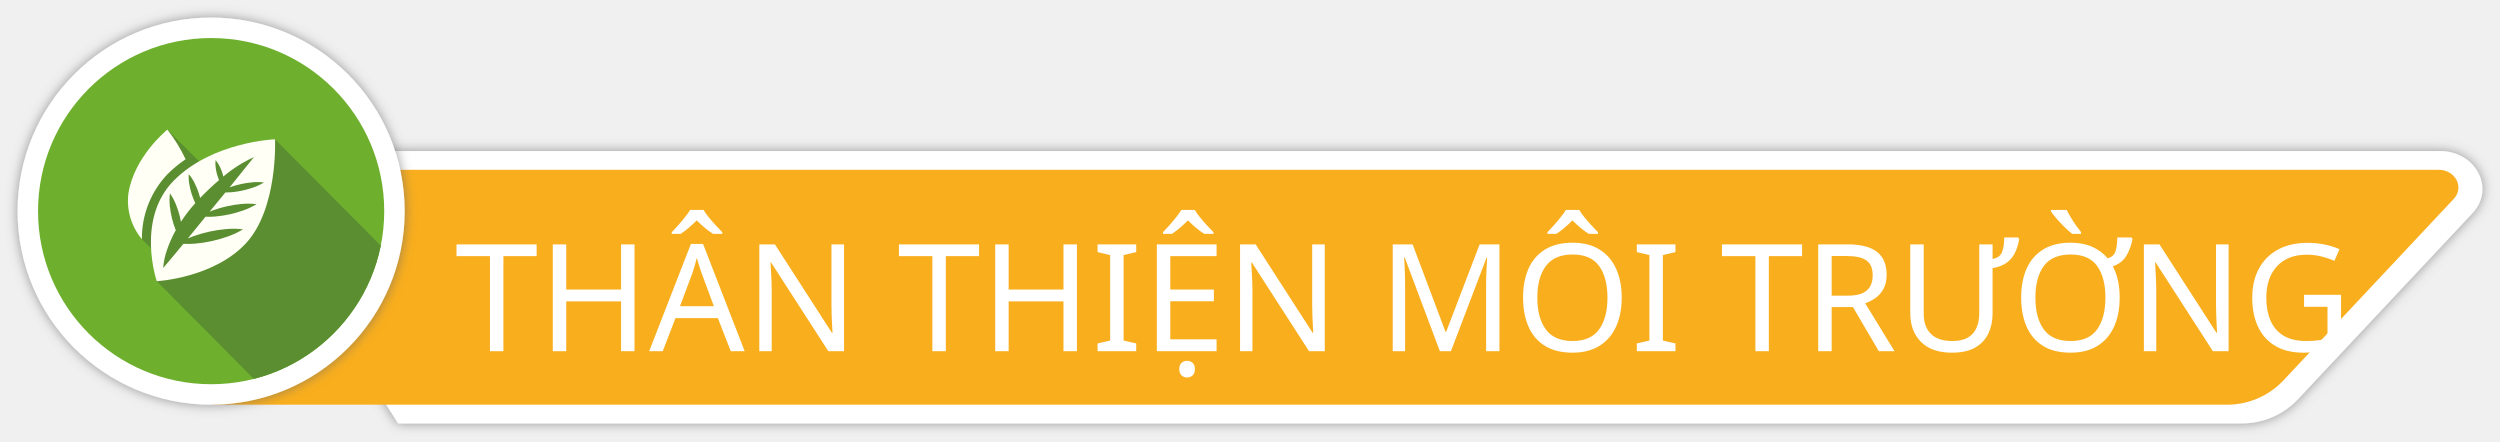
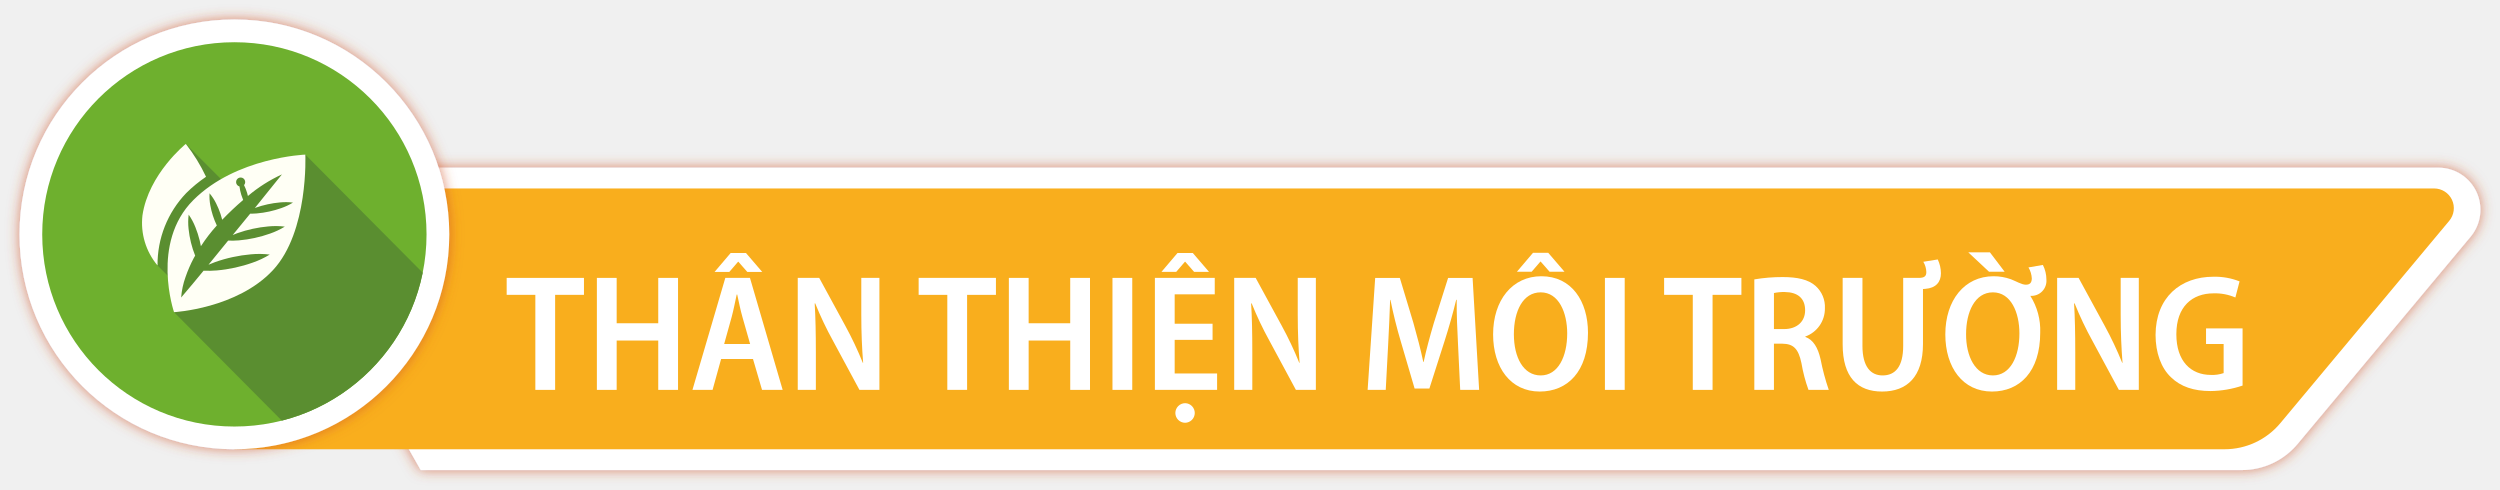
- <svg xmlns="http://www.w3.org/2000/svg" width="586.447" height="103.451" viewBox="0 0 586.447 103.451">
+ <svg xmlns="http://www.w3.org/2000/svg" width="528.275" height="103.451" viewBox="0 0 528.275 103.451">
  <defs>
-     <filter id="Path_49" x="48.335" y="31.307" width="538.113" height="72.144" filterUnits="userSpaceOnUse">
+     <filter id="Path_32" x="48.334" y="31.307" width="479.94" height="72.144" filterUnits="userSpaceOnUse">
      <feOffset input="SourceAlpha" />
      <feGaussianBlur stdDeviation="1.373" result="blur" />
-       <feFlood flood-color="#6d6d6d" flood-opacity="0.702" />
+       <feFlood flood-color="#d15727" flood-opacity="0.702" />
      <feComposite operator="in" in2="blur" />
      <feComposite in="SourceGraphic" />
    </filter>
    <filter id="Ellipse_4" x="0" y="0" width="99.053" height="99.053" filterUnits="userSpaceOnUse">
      <feOffset input="SourceAlpha" />
      <feGaussianBlur stdDeviation="1.373" result="blur-2" />
-       <feFlood flood-color="#6d6d6d" flood-opacity="0.702" />
+       <feFlood flood-color="#d15727" flood-opacity="0.702" />
      <feComposite operator="in" in2="blur-2" />
      <feComposite in="SourceGraphic" />
    </filter>
    <clipPath id="clip-path">
-       <circle id="Ellipse_5" data-name="Ellipse 5" cx="40.604" cy="40.604" r="40.604" transform="translate(612.813 2126.141)" fill="none" />
+       <circle id="Ellipse_5" data-name="Ellipse 5" cx="40.604" cy="40.604" r="40.604" transform="translate(2581.972 515.227)" fill="none" />
    </clipPath>
  </defs>
-   <g id="Group_16" data-name="Group 16" transform="translate(-603.89 -2117.219)">
-     <g id="Group_13" data-name="Group 13">
-       <g transform="matrix(1, 0, 0, 1, 603.89, 2117.22)" filter="url(#Path_49)">
-         <path id="Path_49-2" data-name="Path 49" d="M1129.561,2216.549H697.288l-40.943-63.9h519.871c8.468,0,13.089,8.794,7.662,14.58l-41.088,43.813A18.16,18.16,0,0,1,1129.561,2216.549Z" transform="translate(-603.89 -2117.22)" fill="#fff" />
+   <g id="ic_banner2" transform="translate(-2573.049 -506.304)">
+     <g id="Group_8" data-name="Group 8">
+       <g transform="matrix(1, 0, 0, 1, 2573.05, 506.3)" filter="url(#Path_32)">
+         <path id="Path_32-2" data-name="Path 32" d="M3046.767,605.634H2661.952l-36.448-63.9h462.8a8.886,8.886,0,0,1,6.821,14.58l-36.578,43.813A15.341,15.341,0,0,1,3046.767,605.634Z" transform="translate(-2573.05 -506.3)" fill="#fff" />
      </g>
-       <path id="Path_50" data-name="Path 50" d="M1126.12,2212.152h-472.7v-55.109H1175.9c3.968,0,6.133,4.118,3.59,6.827l-40.137,42.772A18.177,18.177,0,0,1,1126.12,2212.152Z" fill="#f9ae1d" />
+       <path id="Path_33" data-name="Path 33" d="M3043.118,601.237H2622.576V546.128h464.833a4.161,4.161,0,0,1,3.194,6.827L3054.9,595.727A15.341,15.341,0,0,1,3043.118,601.237Z" fill="#f9ae1d" />
    </g>
-     <g transform="matrix(1, 0, 0, 1, 603.89, 2117.22)" filter="url(#Ellipse_4)">
+     <g transform="matrix(1, 0, 0, 1, 2573.05, 506.3)" filter="url(#Ellipse_4)">
      <circle id="Ellipse_4-2" data-name="Ellipse 4" cx="45.406" cy="45.406" r="45.406" transform="translate(4.12 4.12)" fill="#fff" />
    </g>
-     <g id="Group_15" data-name="Group 15">
-       <g id="Group_14" data-name="Group 14" clip-path="url(#clip-path)">
-         <path id="Path_51" data-name="Path 51" d="M611.424,2199.274a14.1,14.1,0,0,0,14.127,14.08H688.11a14.1,14.1,0,0,0,14.127-14.08v-62.351a14.1,14.1,0,0,0-14.127-14.079H625.551a14.1,14.1,0,0,0-14.127,14.079Z" fill="#6eb02e" />
-         <rect id="Rectangle_6" data-name="Rectangle 6" width="70.779" height="70.779" rx="11.01" transform="translate(613.708 2122.822)" fill="none" />
-         <path id="Path_52" data-name="Path 52" d="M668.41,2149.888s-9.74,1.688-17.275,5.718l-7.982-7.982a45.473,45.473,0,0,0-5.8,9.839c-2.556,5.9-.179,15.852-.179,15.852l3.254,3.254a53.187,53.187,0,0,0,.234,6.615l47.73,48.032,27.746-33.3Z" fill="#5a8e30" />
-         <path id="Path_53" data-name="Path 53" d="M647.428,2154.573a36.7,36.7,0,0,0-4.275-6.949s-7.877,6.344-9.162,15.116a13.987,13.987,0,0,0,3.186,10.575,21.787,21.787,0,0,1,6.066-15.3A29.062,29.062,0,0,1,647.428,2154.573Zm20.982-4.685s-14.612.555-23.676,9.619-4.069,23.677-4.069,23.677,13.318-.74,20.9-8.879S668.41,2149.888,668.41,2149.888Zm-14.354,16.6a25.725,25.725,0,0,1,3.238-.922,26.357,26.357,0,0,1,3.33-.506,16.016,16.016,0,0,1,3.449.045,16.019,16.019,0,0,1-3.118,1.474,26.468,26.468,0,0,1-3.239.924,25.715,25.715,0,0,1-3.328.508,19.17,19.17,0,0,1-2.292.052l-4.147,5.094q.683-.294,1.375-.549a29.748,29.748,0,0,1,3.739-1.064,30.315,30.315,0,0,1,3.844-.584,18.321,18.321,0,0,1,3.981.051,18.305,18.305,0,0,1-3.6,1.7,30.471,30.471,0,0,1-3.738,1.067,29.957,29.957,0,0,1-3.843.587,21.162,21.162,0,0,1-2.8.055c-1.53,1.857-3.063,3.726-4.741,5.667a16.535,16.535,0,0,1,.926-4.326,28.154,28.154,0,0,1,1.747-4.022c.091-.17.2-.332.289-.5a20.354,20.354,0,0,1-.893-2.778,20.725,20.725,0,0,1-.5-2.881,12.753,12.753,0,0,1,.022-3.01,12.7,12.7,0,0,1,1.42,2.654,20.726,20.726,0,0,1,.9,2.783c.1.408.185.821.261,1.235a34.909,34.909,0,0,1,3.367-4.378,16.368,16.368,0,0,1-1.379-4.279,10.367,10.367,0,0,1-.162-2.521,10.416,10.416,0,0,1,1.382,2.114,16.71,16.71,0,0,1,.941,2.261q.2.6.355,1.215c1.414-1.466,2.88-2.861,4.428-4.18a11.309,11.309,0,0,1-.4-1.1,10.732,10.732,0,0,1-.377-1.752,6.946,6.946,0,0,1-.032-1.855,6.891,6.891,0,0,1,1,1.565,10.715,10.715,0,0,1,.653,1.668c.062.209.113.421.165.632a31.4,31.4,0,0,1,7.191-4.565c-1.841,2.235-3.562,4.451-5.339,6.626l-.4.486c.053-.02.106-.042.159-.061a20.259,20.259,0,0,1,2.558-.728,20.772,20.772,0,0,1,2.629-.4,12.633,12.633,0,0,1,2.723.035,12.672,12.672,0,0,1-2.462,1.164,20.8,20.8,0,0,1-2.557.729,20.3,20.3,0,0,1-2.629.4c-.463.035-.929.058-1.4.055l-3.688,4.5Q653.555,2166.673,654.056,2166.488Z" fill="#fffff5" />
+     <g id="Group_10" data-name="Group 10">
+       <g id="Group_9" data-name="Group 9" clip-path="url(#clip-path)">
+         <path id="Path_34" data-name="Path 34" d="M2580.584,588.36a14.1,14.1,0,0,0,14.126,14.079h62.56A14.1,14.1,0,0,0,2671.4,588.36V526.008a14.1,14.1,0,0,0-14.126-14.079h-62.56a14.1,14.1,0,0,0-14.126,14.079Z" fill="#6eb02e" />
+         <rect id="Rectangle_3" data-name="Rectangle 3" width="70.779" height="70.779" rx="11.01" transform="translate(2582.867 511.907)" fill="none" />
+         <path id="Path_35" data-name="Path 35" d="M2637.57,538.973s-9.74,1.688-17.276,5.718l-7.981-7.982a45.46,45.46,0,0,0-5.8,9.839c-2.555,5.9-.179,15.852-.179,15.852l3.255,3.254a53.08,53.08,0,0,0,.233,6.615l47.731,48.032,27.746-33.3Z" fill="#5a8e30" />
+         <path id="Path_36" data-name="Path 36" d="M2616.588,543.658a36.766,36.766,0,0,0-4.275-6.949s-7.878,6.344-9.163,15.116a13.987,13.987,0,0,0,3.186,10.575,21.784,21.784,0,0,1,6.067-15.3A29,29,0,0,1,2616.588,543.658Zm20.982-4.685s-14.613.555-23.677,9.619-4.069,23.677-4.069,23.677,13.318-.74,20.9-8.879S2637.57,538.973,2637.57,538.973Zm-14.355,16.6a25.738,25.738,0,0,1,3.239-.922,26.466,26.466,0,0,1,3.329-.506,16.092,16.092,0,0,1,3.45.045,16.023,16.023,0,0,1-3.119,1.474,26.307,26.307,0,0,1-3.238.924,25.764,25.764,0,0,1-3.329.508,19.162,19.162,0,0,1-2.291.052l-4.148,5.094q.684-.294,1.376-.549a29.7,29.7,0,0,1,3.739-1.064,30.3,30.3,0,0,1,3.843-.584,18.46,18.46,0,0,1,3.982.051,18.363,18.363,0,0,1-3.6,1.7,30.278,30.278,0,0,1-3.739,1.067,29.9,29.9,0,0,1-3.842.587,21.155,21.155,0,0,1-2.8.055c-1.529,1.857-3.063,3.726-4.74,5.667a16.481,16.481,0,0,1,.926-4.326,28.038,28.038,0,0,1,1.747-4.022c.091-.17.2-.331.288-.5a20.5,20.5,0,0,1-.893-2.778,20.76,20.76,0,0,1-.5-2.881,12.818,12.818,0,0,1,.022-3.01,12.751,12.751,0,0,1,1.421,2.654,20.946,20.946,0,0,1,.9,2.783c.1.408.185.821.262,1.235a34.881,34.881,0,0,1,3.366-4.378,16.47,16.47,0,0,1-1.379-4.279,10.471,10.471,0,0,1-.162-2.521,10.463,10.463,0,0,1,1.383,2.114,16.829,16.829,0,0,1,.941,2.261c.134.4.251.8.355,1.215,1.413-1.466,2.879-2.86,4.427-4.179a11.623,11.623,0,0,1-.4-1.1,10.712,10.712,0,0,1-.377-1.752.964.964,0,1,1,.965-.29,10.694,10.694,0,0,1,.653,1.669c.063.208.114.42.165.631a31.376,31.376,0,0,1,7.192-4.565c-1.842,2.235-3.562,4.452-5.34,6.626l-.4.486c.053-.02.106-.042.16-.061a20.448,20.448,0,0,1,2.557-.728,20.809,20.809,0,0,1,2.629-.4,12.626,12.626,0,0,1,2.724.035,12.68,12.68,0,0,1-2.463,1.164,20.817,20.817,0,0,1-2.557.729,20.429,20.429,0,0,1-2.628.4c-.464.034-.93.058-1.4.054l-3.689,4.506Q2622.716,555.758,2623.215,555.573Z" fill="#fffff5" />
      </g>
    </g>
-     <text id="THÂN_THIỆN_MÔI_TRƯỜNG" data-name="THÂN THIỆN MÔI TRƯỜNG" transform="translate(710.635 2199.605)" fill="#fff" font-size="35.108" font-family="SegoeUI, Segoe UI">
-       <tspan x="0" y="0">THÂN THIỆN MÔI TRƯỜNG</tspan>
-     </text>
+     <g id="Group_11" data-name="Group 11">
+       <path id="Path_37" data-name="Path 37" d="M2686.173,568.607h-6.059v-3.581h16.333v3.581h-6.094V588.69h-4.18Z" fill="#fff" />
+       <path id="Path_38" data-name="Path 38" d="M2703.356,565.026v9.585h8.787v-9.585h4.181V588.69h-4.181V578.263h-8.787V588.69h-4.181V565.026Z" fill="#fff" />
+       <path id="Path_39" data-name="Path 39" d="M2725.429,582.16l-1.806,6.53h-4.252l6.944-23.664h5.209l6.909,23.664h-4.358l-1.913-6.53Zm5.245-22.4,3.436,4h-3.153l-1.878-2.142h-.071l-1.842,2.142h-3.118l3.4-4Zm.885,19.241-1.63-5.723c-.424-1.475-.779-3.265-1.1-4.74h-.106c-.319,1.475-.674,3.3-1.063,4.74L2726.068,579Z" fill="#fff" />
+       <path id="Path_40" data-name="Path 40" d="M2741.622,588.69V565.026h4.535l5.527,10.147a74.1,74.1,0,0,1,3.685,7.794h.071c-.248-3.124-.391-6.355-.391-10.147v-7.794h3.828V588.69h-4.217l-5.563-10.322a71.923,71.923,0,0,1-3.791-7.97l-.106.035c.178,2.949.248,6.144.248,10.357v7.9Z" fill="#fff" />
+       <path id="Path_41" data-name="Path 41" d="M2773.226,568.607h-6.058v-3.581H2783.5v3.581h-6.094V588.69h-4.181Z" fill="#fff" />
+       <path id="Path_42" data-name="Path 42" d="M2790.41,565.026v9.585h8.787v-9.585h4.181V588.69H2799.2V578.263h-8.787V588.69h-4.181V565.026Z" fill="#fff" />
+       <path id="Path_43" data-name="Path 43" d="M2812.306,565.026V588.69h-4.18V565.026Z" fill="#fff" />
+       <path id="Path_44" data-name="Path 44" d="M2829.278,578.122h-8.008v7.092h8.964v3.476H2817.09V565.026h12.648V568.5h-8.468v6.214h8.008Zm-4.182-18.363,3.438,4h-3.153l-1.878-2.142h-.072l-1.841,2.142h-3.119l3.4-4Zm-3.684,33.812a2.085,2.085,0,0,1,2.091-2.072,2.072,2.072,0,0,1-.037,4.143A2.077,2.077,0,0,1,2821.412,593.571Z" fill="#fff" />
+       <path id="Path_45" data-name="Path 45" d="M2833.848,588.69V565.026h4.535l5.528,10.147a74.048,74.048,0,0,1,3.684,7.794h.072c-.248-3.124-.391-6.355-.391-10.147v-7.794h3.827V588.69h-4.217l-5.562-10.322a71.575,71.575,0,0,1-3.791-7.97l-.107.035c.178,2.949.248,6.144.248,10.357v7.9Z" fill="#fff" />
+       <path id="Path_46" data-name="Path 46" d="M2881.148,579.175c-.141-2.914-.319-6.46-.284-9.514h-.106c-.673,2.808-1.559,5.9-2.445,8.672l-3.223,10.077h-3.119l-2.905-9.9c-.85-2.844-1.63-5.969-2.2-8.847h-.07c-.107,2.984-.249,6.565-.426,9.655l-.5,9.374h-3.827l1.595-23.664h5.208l2.87,9.515c.815,2.879,1.524,5.582,2.09,8.251h.071c.567-2.633,1.311-5.372,2.162-8.251l3.011-9.515h5.173l1.382,23.664h-4Z" fill="#fff" />
+       <path id="Path_47" data-name="Path 47" d="M2908.606,576.612c0,8.216-4.322,12.429-10.2,12.429-6.164,0-9.85-5.09-9.85-12.078,0-7.2,4.039-12.288,10.205-12.288C2905.134,564.675,2908.606,569.941,2908.606,576.612Zm-15.66.316c0,4.916,2.02,8.708,5.669,8.708,3.684,0,5.6-4,5.6-8.883,0-4.389-1.772-8.673-5.6-8.673C2894.859,568.08,2892.946,572.048,2892.946,576.928Zm7.264-17.2,3.436,4h-3.153l-1.878-2.142h-.07l-1.843,2.142h-3.118l3.4-4Z" fill="#fff" />
+       <path id="Path_48" data-name="Path 48" d="M2916.366,565.026V588.69h-4.181V565.026Z" fill="#fff" />
+       <path id="Path_49" data-name="Path 49" d="M2930.751,568.607h-6.059v-3.581h16.333v3.581h-6.094V588.69h-4.18Z" fill="#fff" />
+       <path id="Path_50" data-name="Path 50" d="M2943.755,565.342a35.374,35.374,0,0,1,5.987-.492c3.153,0,5.421.527,6.945,1.861a5.966,5.966,0,0,1,1.984,4.74,6.262,6.262,0,0,1-4.146,5.969v.07c1.7.632,2.657,2.247,3.225,4.705a48.245,48.245,0,0,0,1.736,6.495H2955.2a32.384,32.384,0,0,1-1.488-5.652c-.638-3.055-1.7-4.073-4-4.108H2947.9v9.76h-4.145Zm4.145,10.5h2.126c2.764,0,4.464-1.615,4.464-3.968,0-2.527-1.559-3.827-4.287-3.862a9.8,9.8,0,0,0-2.3.211Z" fill="#fff" />
+       <path id="Path_51" data-name="Path 51" d="M2982.515,561.129a6.914,6.914,0,0,1,.673,2.914c0,1.861-1.062,3.124-3.295,3.3l-.5.035V579c0,6.916-3.365,10.041-8.644,10.041-5.173,0-8.327-3.019-8.327-9.971V565.026h4.181v14.36c0,4.389,1.736,6.25,4.252,6.25,2.692,0,4.357-1.861,4.357-6.25v-14.36h3.295c1.205,0,1.595-.386,1.595-1.229a4.429,4.429,0,0,0-.638-2.177Z" fill="#fff" />
+       <path id="Path_52" data-name="Path 52" d="M3004.731,562.288a6.839,6.839,0,0,1,.744,3.089,3.181,3.181,0,0,1-3.4,3.441,13.593,13.593,0,0,1,2.09,7.794c0,8.216-4.323,12.429-10.2,12.429-6.164,0-9.85-5.09-9.85-12.078,0-7.2,4.039-12.288,10.2-12.288a10.759,10.759,0,0,1,3.65.632c1.1.421,2.3,1.158,3.153,1.158.886,0,1.24-.421,1.275-1.3a5.089,5.089,0,0,0-.708-2.352Zm-4.96,14.465c0-4.389-1.771-8.673-5.6-8.673s-5.669,4.179-5.669,8.813c-.036,4.67,1.949,8.743,5.669,8.743C2997.857,585.636,2999.771,581.633,2999.771,576.753Zm-6.236-17.134,3.118,4.108h-3.3l-4.393-4.108Z" fill="#fff" />
+       <path id="Path_53" data-name="Path 53" d="M3007.743,588.69V565.026h4.535l5.527,10.147a74.107,74.107,0,0,1,3.685,7.794h.071c-.248-3.124-.39-6.355-.39-10.147v-7.794H3025V588.69h-4.217l-5.563-10.322a71.923,71.923,0,0,1-3.791-7.97l-.106.035c.178,2.949.248,6.144.248,10.357v7.9Z" fill="#fff" />
+       <path id="Path_54" data-name="Path 54" d="M3046.928,587.777a21.785,21.785,0,0,1-6.766,1.159c-3.544,0-6.308-.913-8.363-2.914-2.089-1.966-3.259-5.2-3.259-8.953.036-7.935,5.279-12.289,12.223-12.289a14.149,14.149,0,0,1,5.528.983l-.886,3.406a10.75,10.75,0,0,0-4.606-.878c-4.5,0-7.866,2.774-7.866,8.637,0,5.723,3.083,8.6,7.3,8.6a7.168,7.168,0,0,0,2.692-.386V579h-3.719v-3.3h7.723Z" fill="#fff" />
+     </g>
  </g>
</svg>
